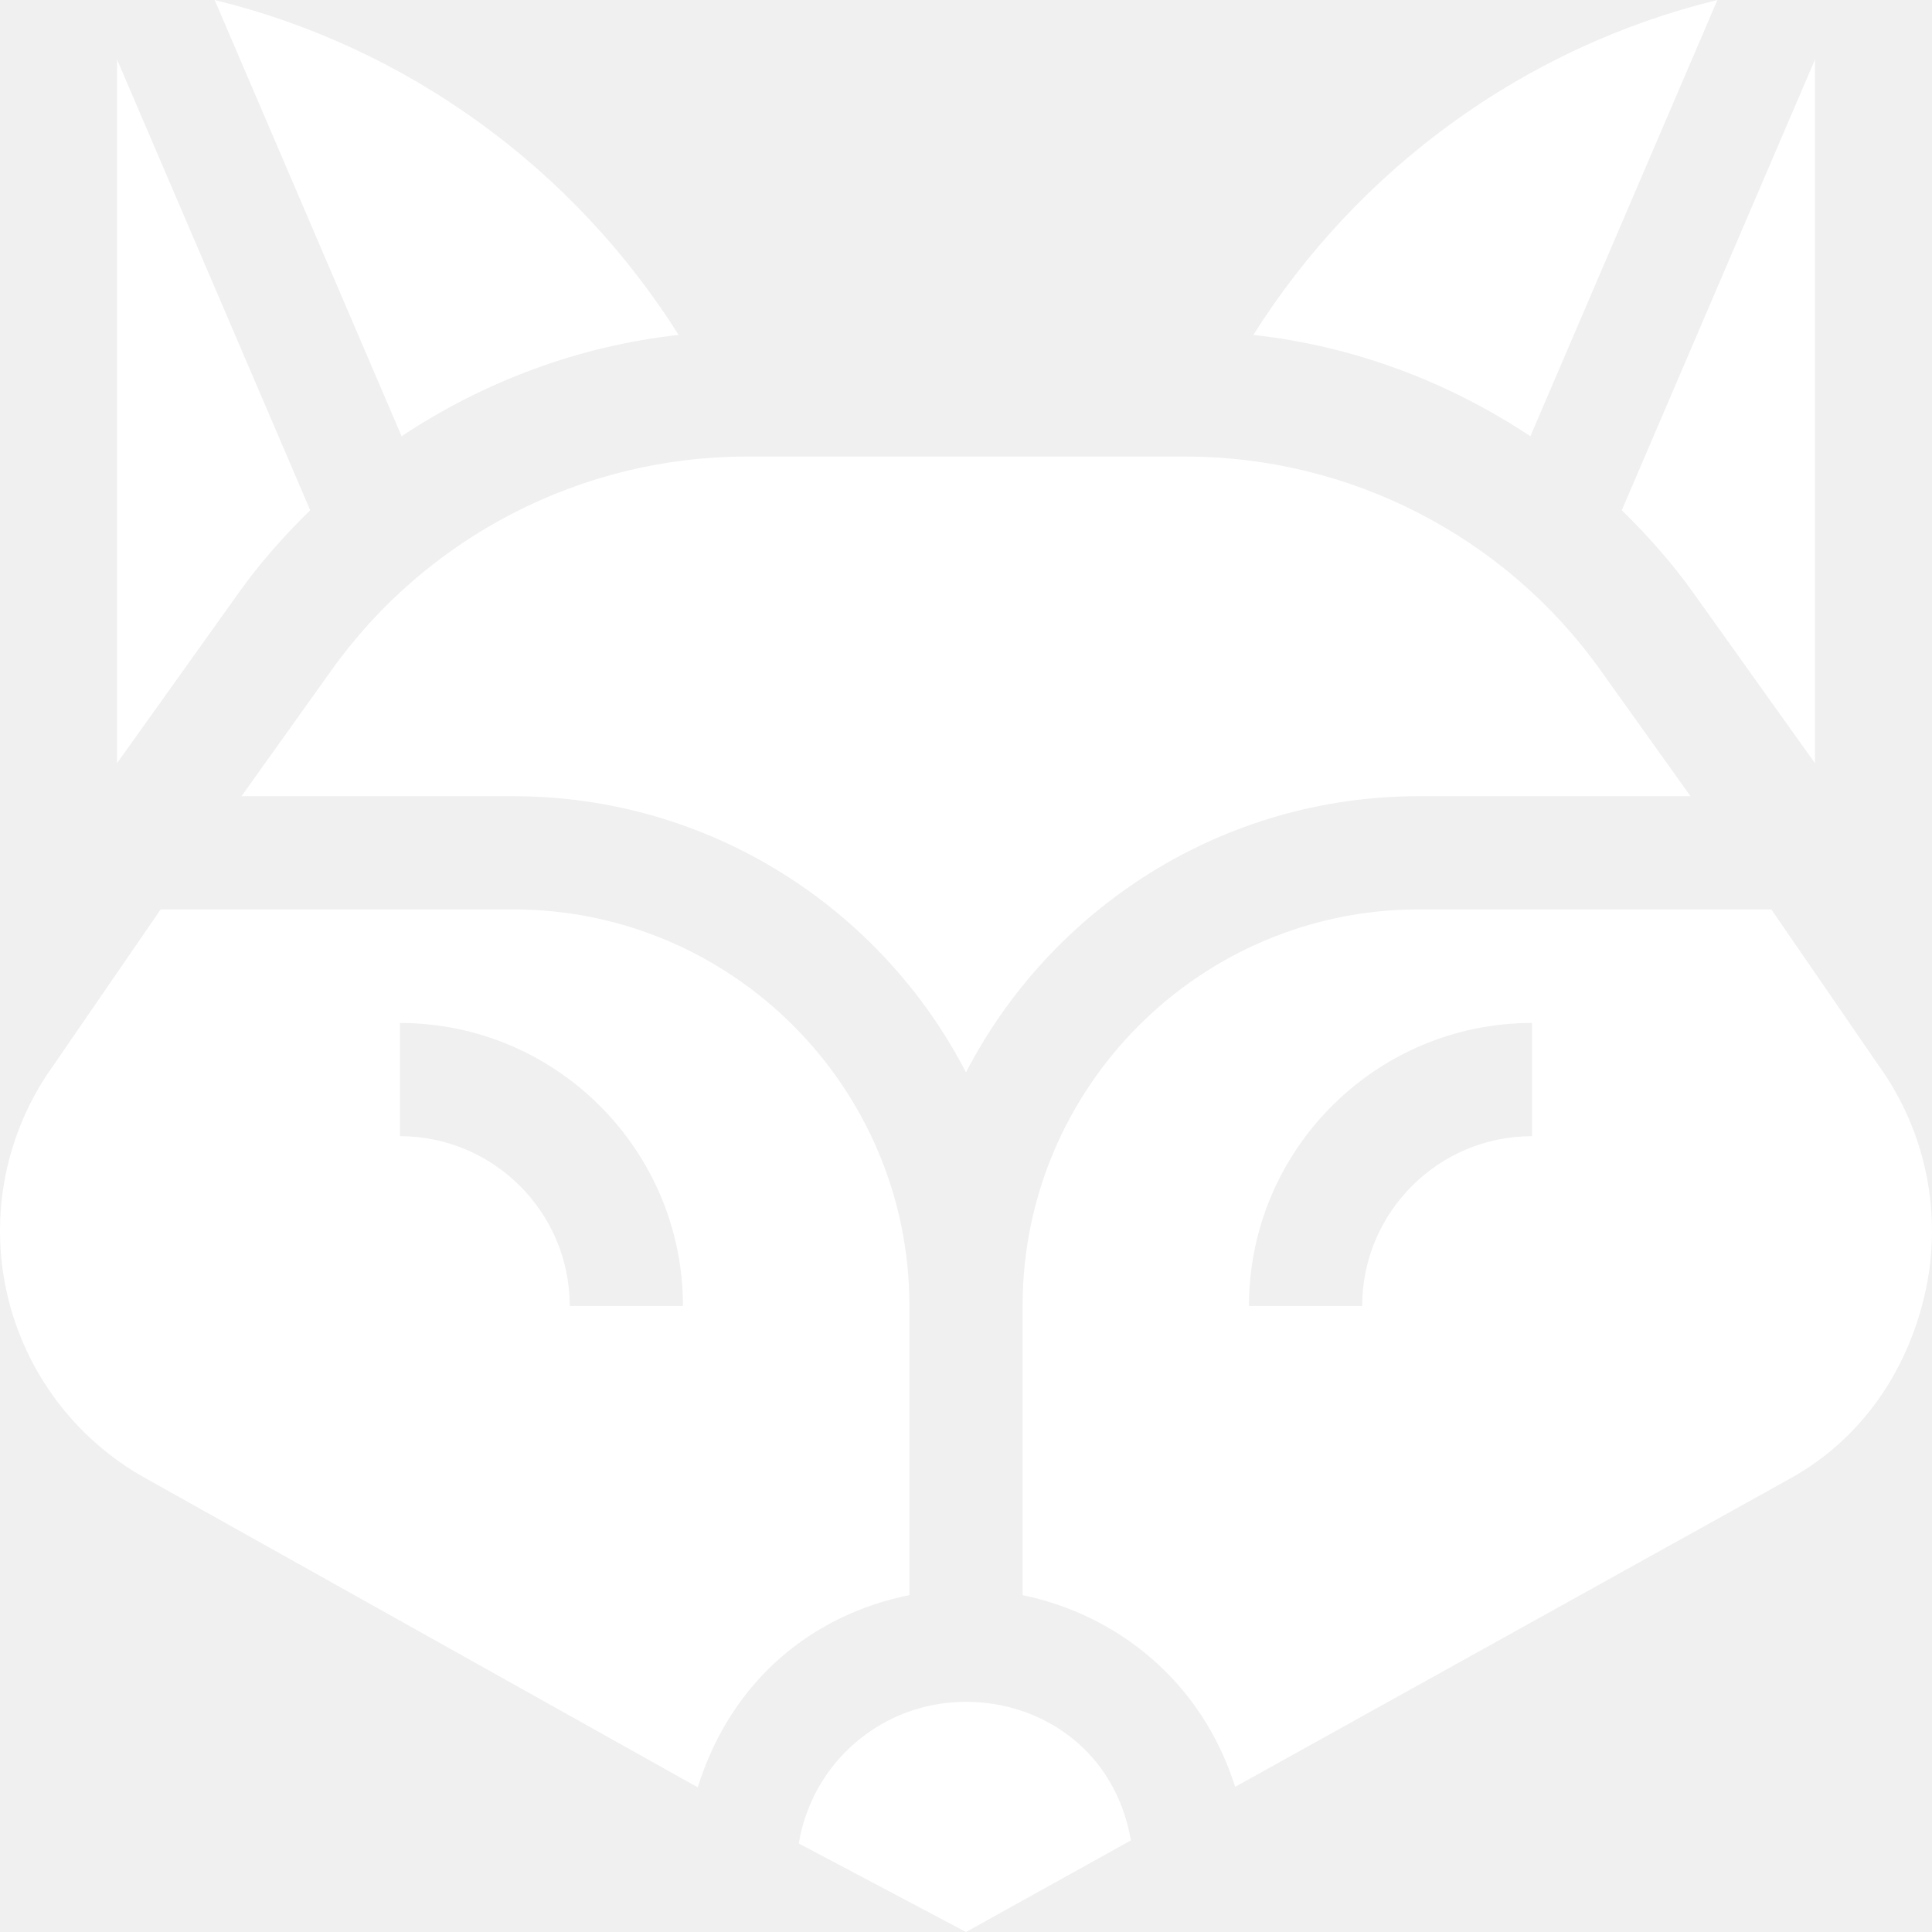
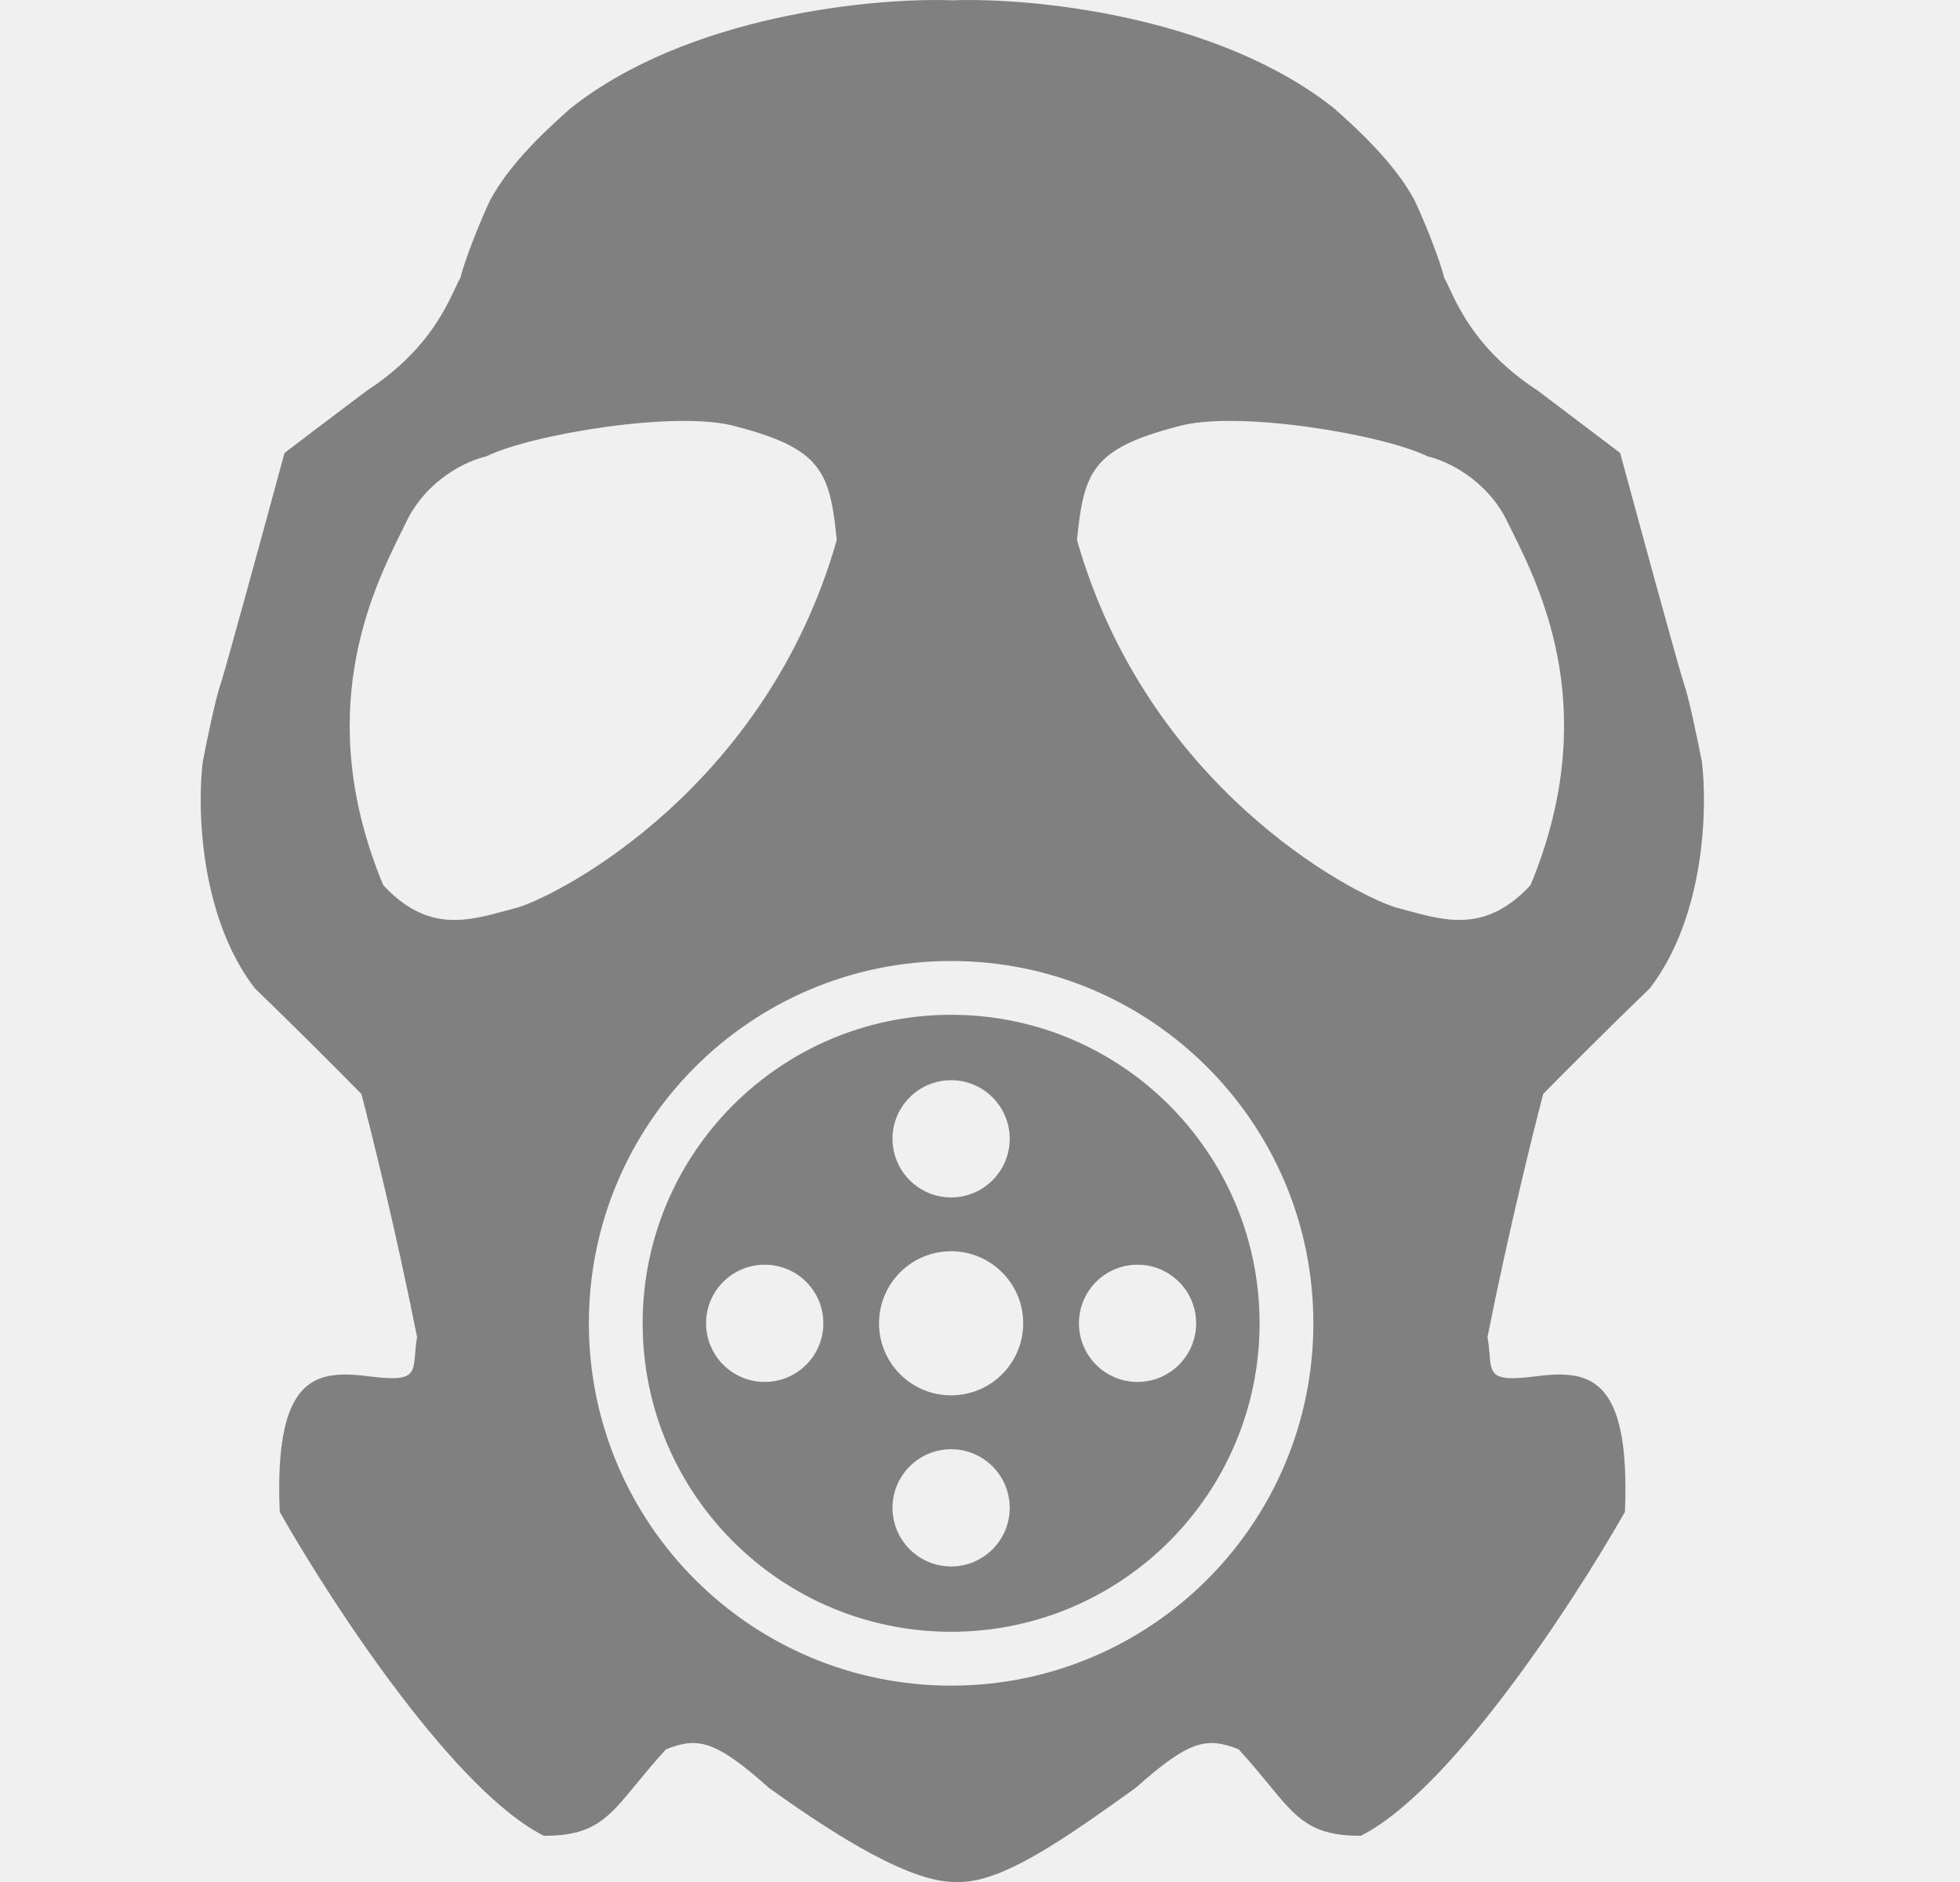
- <svg xmlns="http://www.w3.org/2000/svg" fill="#fff" version="1.1" id="Capa_1" x="0px" y="0px" viewBox="0 0 512 512" style="enable-background:new 0 0 512 512;" xml:space="preserve" width="512" height="512">
-   <g>
-     <g>
-       <path d="M424.091,177.528C398.822,142.138,357.748,121,314.242,121H197.758c-43.506,0-84.58,21.138-109.849,56.528L64.003,211H136   c52.178,0,97.529,29.751,120,73.184C278.471,240.751,323.822,211,376,211h71.997L424.091,177.528z" />
-     </g>
-   </g>
-   <g>
-     <g>
-       <path d="M256,451c-22.223,0-40.75,15.985-44.315,37.535L256,512l43.702-24.276C295.579,463.903,276.107,451,256,451z" />
-     </g>
-   </g>
-   <g>
-     <g>
-       <path d="M56.886,0l49.547,115.607c21.871-14.52,46.969-23.943,73.415-26.847C152.115,44.767,108.082,12.484,56.886,0z" />
-     </g>
-   </g>
-   <g>
-     <g>
-       <path d="M31,15.734v186.535l32.49-45.494c5.592-7.83,11.959-14.923,18.719-21.555L31,15.734z" />
-     </g>
-   </g>
-   <g>
-     <g>
-       <path d="M332.151,88.762c26.448,2.904,51.546,12.328,73.418,26.849L455.125,0C403.925,12.482,359.886,44.766,332.151,88.762z" />
-     </g>
-   </g>
-   <g>
-     <g>
-       <path d="M429.793,135.223c6.76,6.631,13.125,13.724,18.717,21.554l32.49,45.49V15.756L429.793,135.223z" />
-     </g>
-   </g>
-   <g>
-     <g>
-       <path d="M136,241H42.578l-28.606,41.602C1.565,299.96-2.859,321.845,1.828,342.66c4.688,20.83,18.076,38.716,36.738,49.087   l146.344,81.914c8.941-28.549,30.533-45.787,56.089-50.947V346C241,288.109,193.891,241,136,241z M150.99,346.097   c0-24.813-20.187-45-45-45v-30c41.355,0,75,33.645,75,75H150.99z" />
-     </g>
-   </g>
-   <g>
-     <g>
-       <path d="M498.028,282.602L469.422,241H376c-57.891,0-105,47.109-105,105v76.725c25.075,5.198,47.477,22.814,56.327,50.806   l147.228-81.784c18.647-10.371,30.929-28.257,35.617-49.087C514.859,321.845,510.435,299.96,498.028,282.602z M405.99,301.097   c-24.813,0-45,20.187-45,45h-30c0-41.355,33.645-75,75-75V301.097z" />
-     </g>
-   </g>
-   <g />
-   <g />
-   <g />
-   <g />
-   <g />
-   <g />
-   <g />
-   <g />
-   <g />
-   <g />
-   <g />
-   <g />
-   <g />
-   <g />
-   <g />
+ <svg xmlns="http://www.w3.org/2000/svg" width="25" height="24" viewBox="0 0 25 24" fill="none">
+   <path fill-rule="evenodd" clip-rule="evenodd" d="M7.269 1.388C8.769 0.192 11.146 -0.033 12.147 0.004C13.148 -0.033 15.525 0.192 17.025 1.388L17.043 1.405C17.283 1.62 17.779 2.063 18.042 2.553C18.177 2.835 18.373 3.337 18.422 3.545C18.442 3.58 18.465 3.627 18.491 3.684C18.625 3.968 18.875 4.499 19.611 4.979C20.287 5.489 20.595 5.723 20.665 5.776C20.914 6.695 21.427 8.575 21.486 8.742C21.545 8.908 21.657 9.456 21.707 9.71C21.78 10.29 21.751 11.68 21.045 12.602C20.525 13.102 19.921 13.709 19.684 13.95C19.558 14.428 19.238 15.717 18.973 17.051C18.988 17.132 18.994 17.204 18.999 17.267C19.021 17.531 19.028 17.622 19.574 17.553C20.248 17.467 20.8 17.516 20.726 19.281C19.978 20.592 18.459 22.86 17.356 23.411C16.721 23.411 16.54 23.191 16.179 22.751C16.073 22.622 15.952 22.475 15.799 22.308C15.395 22.149 15.174 22.186 14.488 22.798L14.438 22.834C13.597 23.434 12.773 24.023 12.208 23.999C11.643 24.023 10.696 23.434 9.856 22.834L9.806 22.798C9.12 22.186 8.899 22.149 8.494 22.308C8.342 22.475 8.221 22.622 8.115 22.751C7.754 23.191 7.573 23.411 6.938 23.411C5.835 22.86 4.315 20.592 3.568 19.281C3.494 17.516 4.046 17.467 4.72 17.553C5.265 17.622 5.273 17.531 5.295 17.267C5.3 17.204 5.306 17.132 5.32 17.051C5.055 15.717 4.736 14.428 4.609 13.95C4.372 13.709 3.769 13.102 3.249 12.602C2.543 11.68 2.514 10.29 2.587 9.71C2.636 9.456 2.749 8.908 2.808 8.742C2.866 8.575 3.38 6.695 3.629 5.776C3.698 5.723 4.006 5.489 4.683 4.979C5.418 4.499 5.668 3.968 5.802 3.684C5.829 3.627 5.851 3.58 5.872 3.545C5.921 3.337 6.117 2.835 6.252 2.553C6.514 2.063 7.01 1.62 7.251 1.405L7.269 1.388ZM12.879 14.522C12.879 14.935 12.544 15.27 12.132 15.27C11.719 15.27 11.384 14.935 11.384 14.522C11.384 14.11 11.719 13.775 12.132 13.775C12.544 13.775 12.879 14.11 12.879 14.522ZM9.754 17.623C10.167 17.623 10.502 17.288 10.502 16.875C10.502 16.462 10.167 16.128 9.754 16.128C9.341 16.128 9.006 16.462 9.006 16.875C9.006 17.288 9.341 17.623 9.754 17.623ZM13.051 16.875C13.051 17.383 12.639 17.794 12.132 17.794C11.624 17.794 11.212 17.383 11.212 16.875C11.212 16.368 11.624 15.956 12.132 15.956C12.639 15.956 13.051 16.368 13.051 16.875ZM12.132 19.976C12.544 19.976 12.879 19.641 12.879 19.228C12.879 18.816 12.544 18.481 12.132 18.481C11.719 18.481 11.384 18.816 11.384 19.228C11.384 19.641 11.719 19.976 12.132 19.976ZM15.257 16.875C15.257 17.288 14.922 17.623 14.509 17.623C14.096 17.623 13.762 17.288 13.762 16.875C13.762 16.462 14.096 16.128 14.509 16.128C14.922 16.128 15.257 16.462 15.257 16.875ZM12.132 21.496C14.683 21.496 16.752 19.427 16.752 16.875C16.752 14.324 14.683 12.255 12.132 12.255C9.58 12.255 7.511 14.324 7.511 16.875C7.511 19.427 9.58 21.496 12.132 21.496ZM16.066 16.875C16.066 19.048 14.304 20.809 12.132 20.809C9.959 20.809 8.197 19.048 8.197 16.875C8.197 14.703 9.959 12.941 12.132 12.941C14.304 12.941 16.066 14.703 16.066 16.875ZM18.211 5.821C18.439 5.87 18.963 6.106 19.228 6.655C19.247 6.695 19.268 6.738 19.291 6.784L19.292 6.785L19.292 6.785C19.662 7.533 20.433 9.095 19.522 11.287C18.964 11.89 18.456 11.75 17.944 11.61C17.894 11.596 17.844 11.582 17.794 11.569C17.218 11.385 14.632 10.025 13.737 6.887C13.823 6.017 13.933 5.723 15.012 5.441C15.747 5.221 17.644 5.539 18.211 5.821ZM5.182 6.655C5.447 6.106 5.971 5.87 6.2 5.821C6.767 5.539 8.663 5.221 9.398 5.441C10.477 5.723 10.587 6.017 10.673 6.887C9.778 10.025 7.192 11.385 6.616 11.569C6.566 11.582 6.516 11.596 6.466 11.61L6.466 11.61L6.466 11.61L6.466 11.61C5.954 11.75 5.446 11.89 4.888 11.287C3.977 9.095 4.749 7.533 5.118 6.785L5.118 6.785L5.119 6.785C5.142 6.738 5.163 6.695 5.182 6.655Z" fill="gray" />
</svg>
